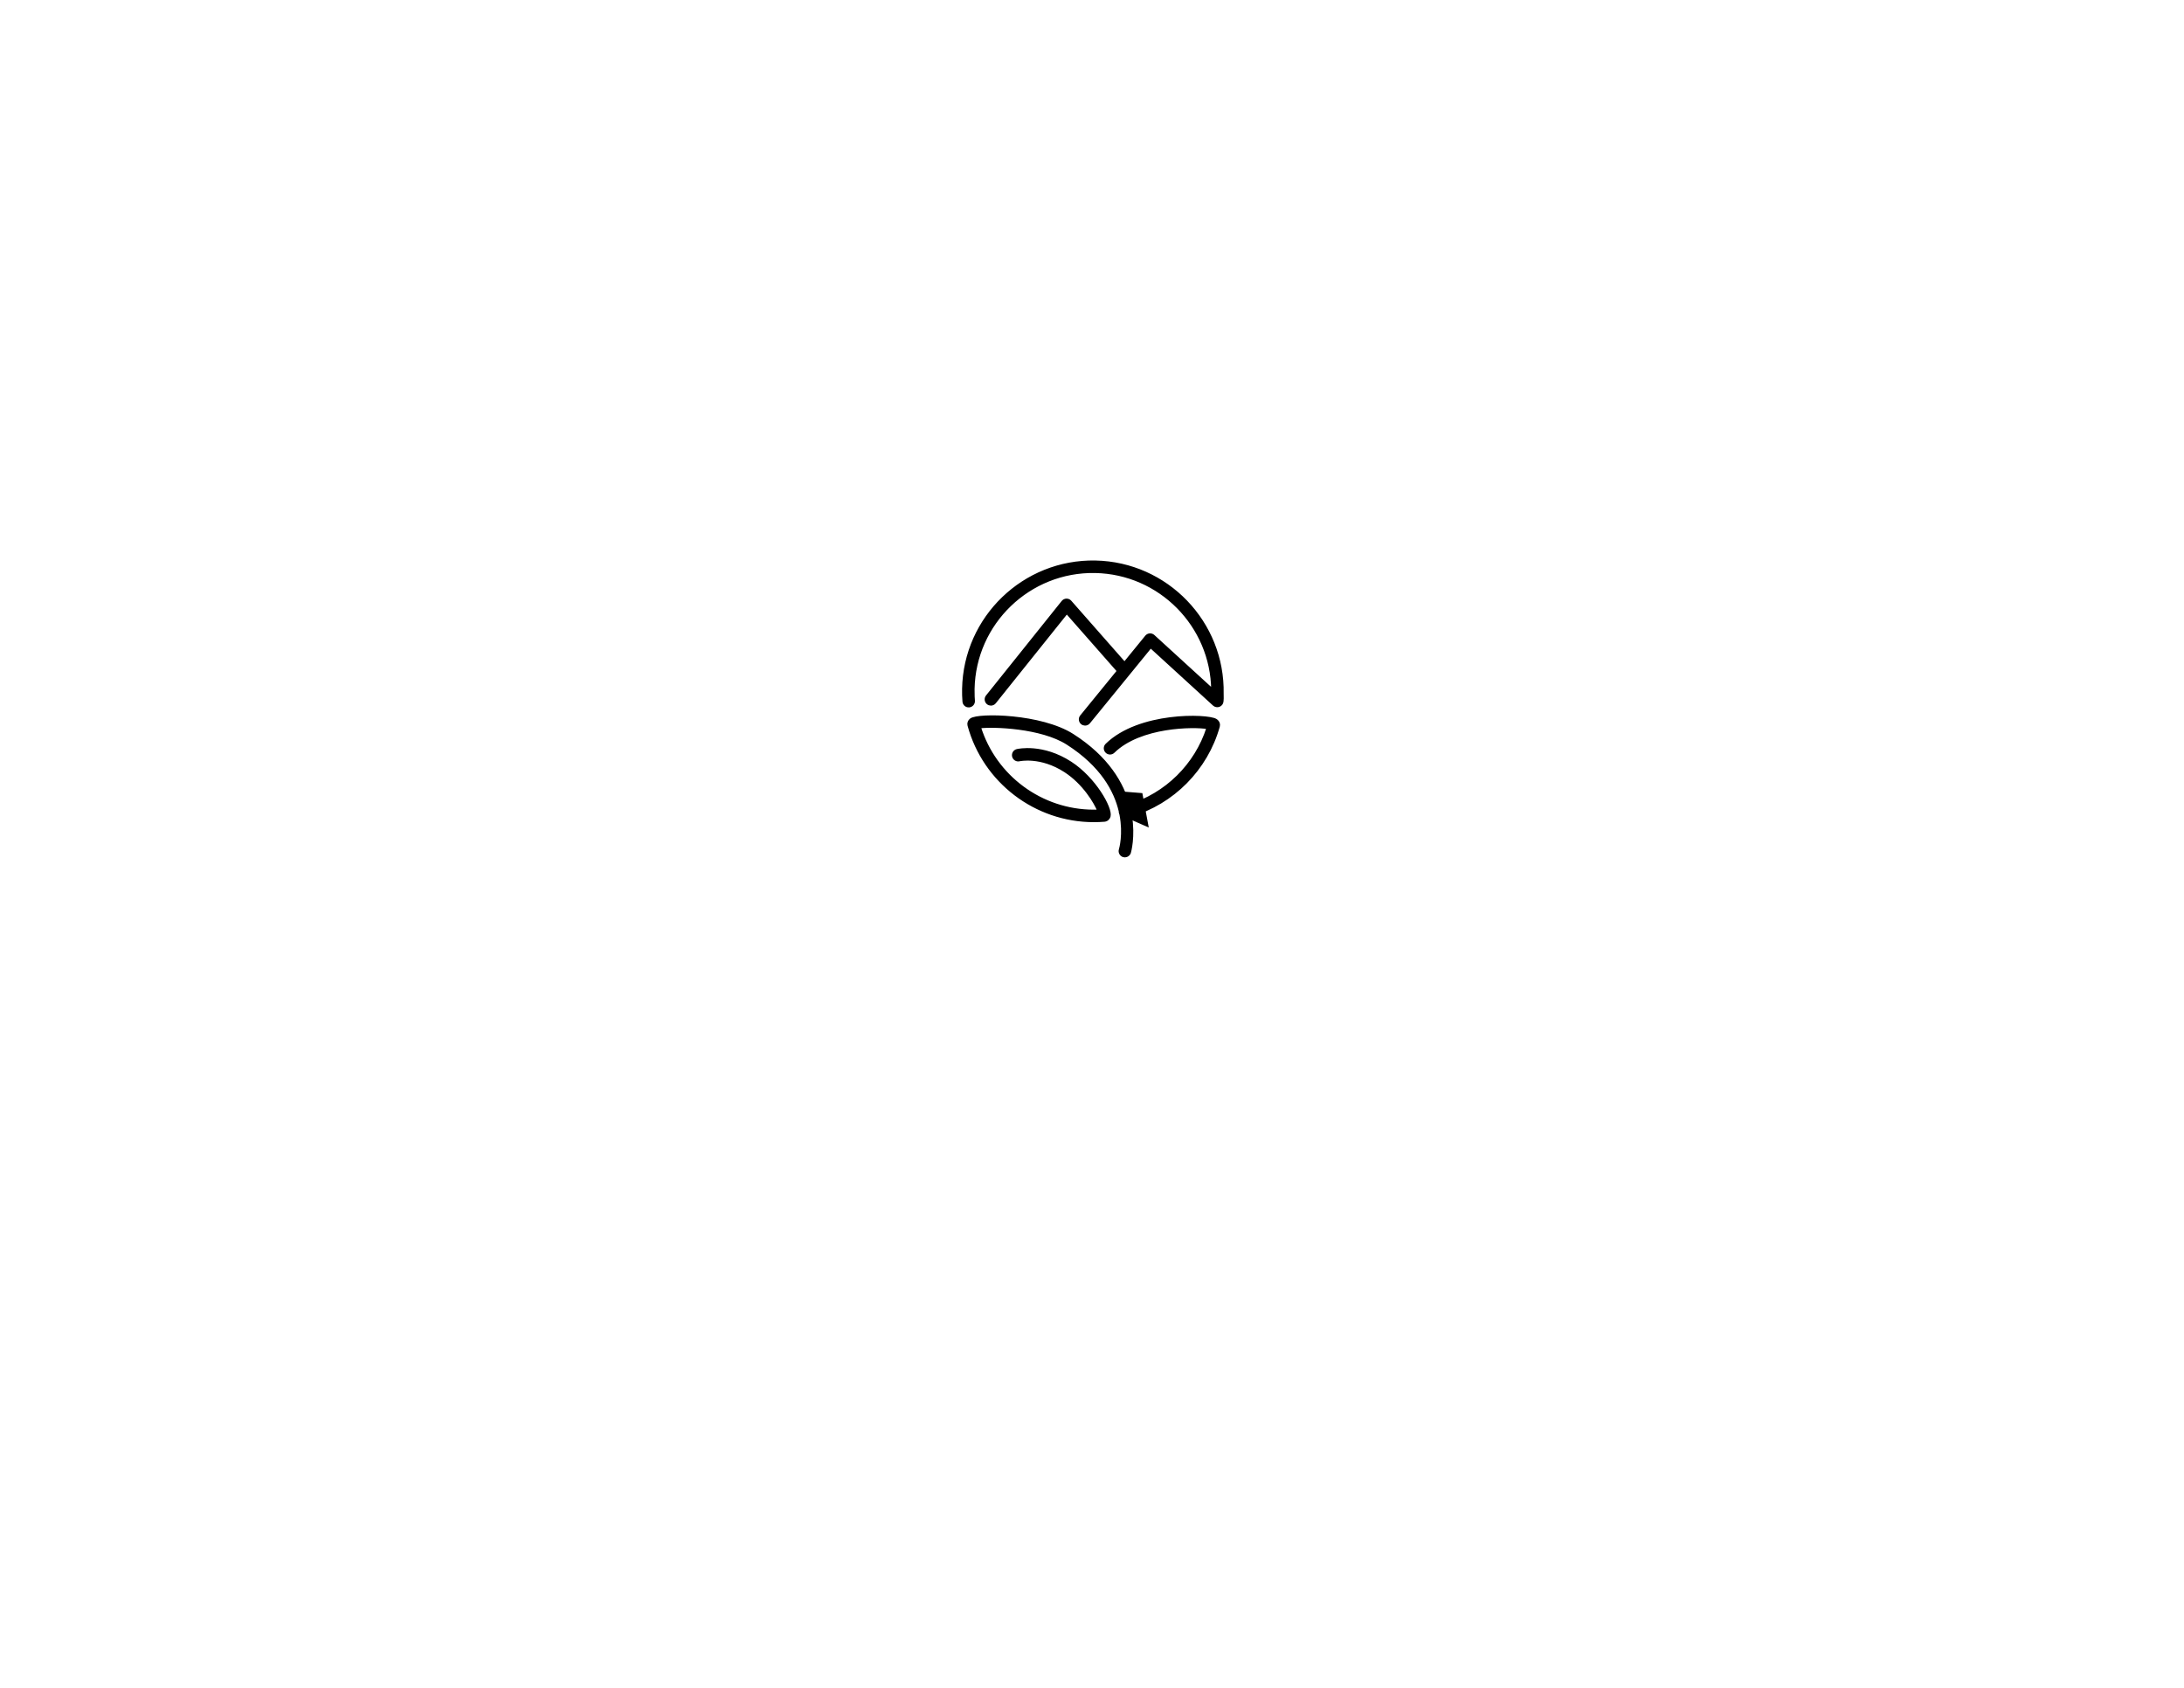
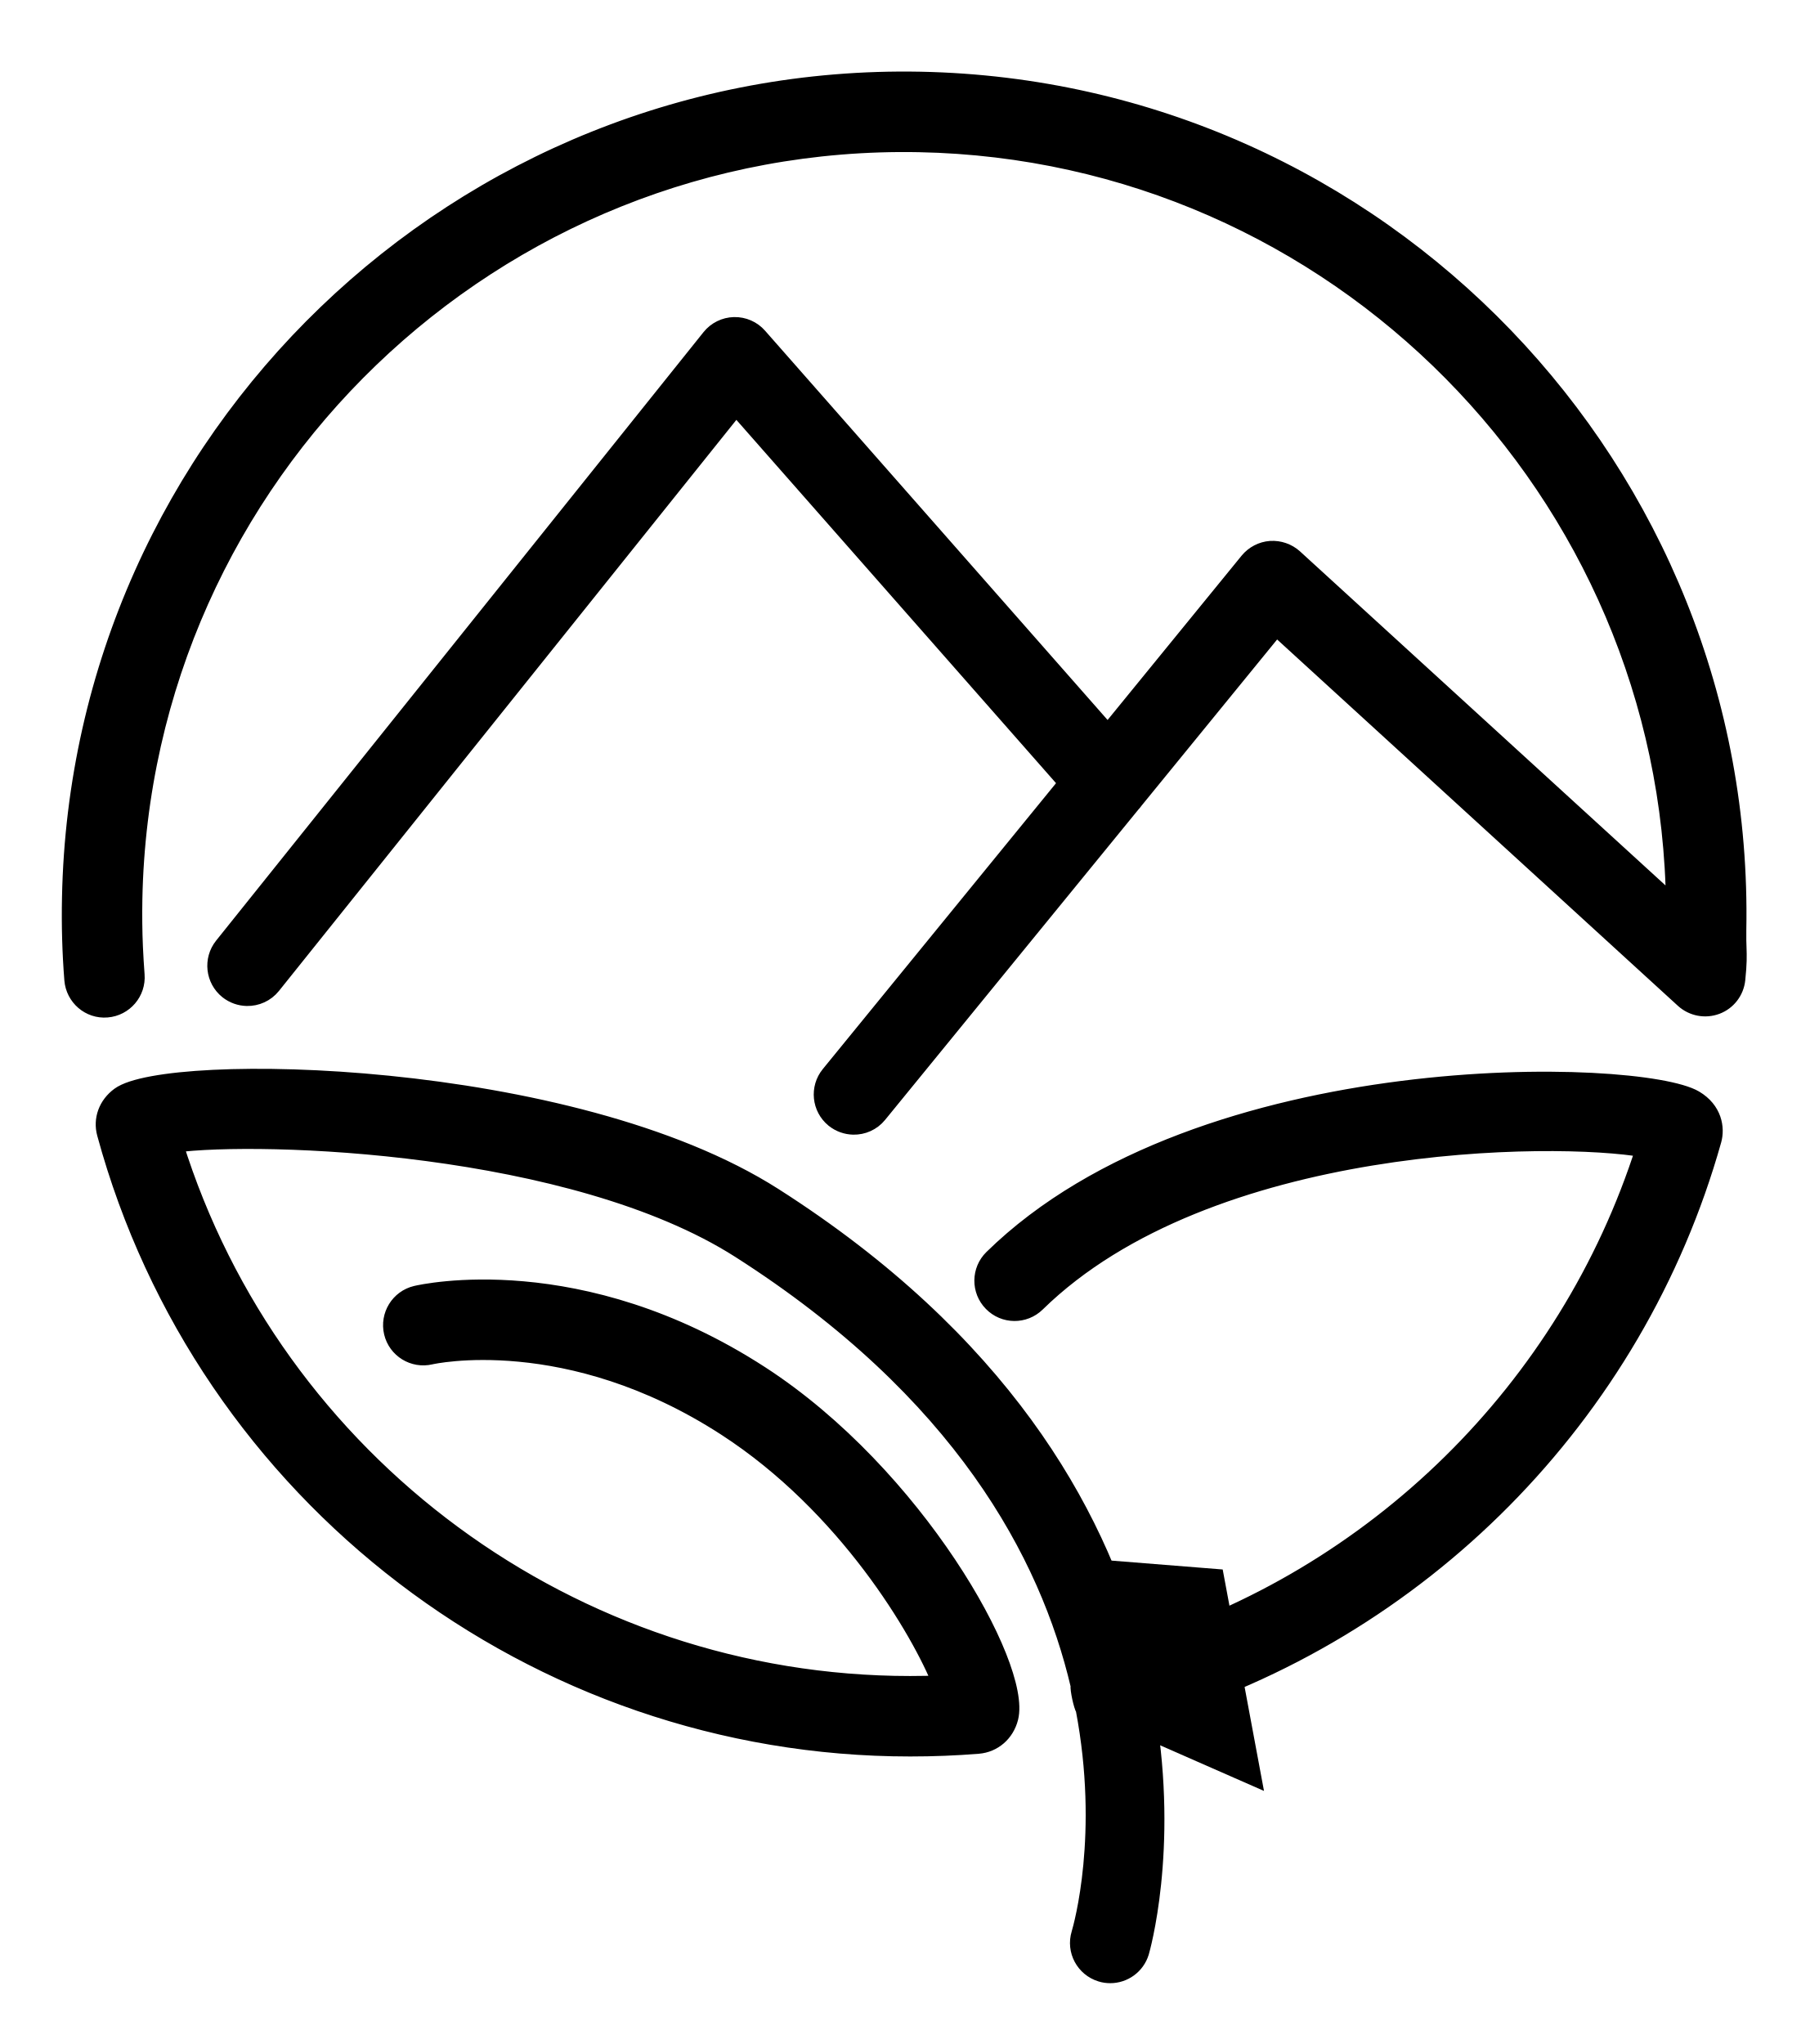
- <svg xmlns="http://www.w3.org/2000/svg" viewBox="0 0 792 612" fill="currentColor" stroke="currentColor" aria-hidden="true">
+ <svg xmlns="http://www.w3.org/2000/svg" viewBox="345.4 199.2 102.4 115.1" fill="currentColor" stroke="currentColor" aria-hidden="true">
  <path fill-rule="nonzero" fill-opacity="1" d="M 443.258 252.574 C 443.25 252.332 443.238 252.043 443.246 251.578 C 443.75 225.699 423.102 204.242 397.227 203.738 C 371.348 203.238 349.891 223.883 349.391 249.762 C 349.359 251.301 349.402 252.855 349.523 254.371 C 349.602 255.344 350.449 256.078 351.422 255.996 C 352.395 255.918 353.121 255.066 353.043 254.094 C 353.004 253.578 352.973 253.055 352.949 252.527 C 352.91 251.633 352.902 250.73 352.918 249.828 C 353.383 225.898 373.227 206.809 397.156 207.27 C 420.656 207.727 439.488 226.871 439.723 250.219 L 418.273 230.617 C 417.914 230.293 417.434 230.129 416.953 230.16 C 416.469 230.195 416.02 230.43 415.711 230.805 L 407.789 240.516 L 388.113 218.156 C 387.77 217.762 387.266 217.543 386.746 217.555 C 386.227 217.566 385.734 217.809 385.41 218.215 L 357.961 252.48 C 357.352 253.242 357.477 254.352 358.234 254.961 C 358.555 255.215 358.93 255.34 359.305 255.348 C 359.832 255.359 360.363 255.133 360.719 254.688 L 386.852 222.066 L 405.527 243.289 L 392.125 259.715 C 391.508 260.469 391.621 261.582 392.375 262.199 C 392.695 262.457 393.078 262.586 393.457 262.594 C 393.98 262.605 394.504 262.383 394.859 261.945 L 409.117 244.477 C 409.191 244.398 409.254 244.32 409.312 244.238 L 417.27 234.484 L 440.238 255.477 C 440.734 255.922 441.434 256.055 442.059 255.82 C 442.68 255.586 443.117 255.02 443.188 254.355 C 443.285 253.434 443.273 253.035 443.258 252.574 " />
  <path fill-rule="nonzero" fill-opacity="1" d="M 440.836 261.098 C 437.797 259.301 413.117 258.488 401.301 270.059 C 400.605 270.742 400.594 271.859 401.277 272.555 C 401.957 273.254 403.074 273.266 403.773 272.582 C 413.457 263.102 432.941 262.977 438.02 263.875 C 433.691 277.449 422.855 288.086 409.234 292.207 C 407.105 284.223 401.688 274.691 388.973 266.578 C 377.539 259.281 354.805 258.949 352.137 260.914 C 351.441 261.426 351.145 262.234 351.359 263.023 C 356.902 283.387 375.527 297.609 396.656 297.609 C 397.945 297.609 399.234 297.559 400.488 297.457 C 401.34 297.387 402.027 296.789 402.246 295.93 C 402.977 293.039 396.945 282.266 388.219 276.609 C 378.055 270.016 369.203 272.016 368.832 272.102 C 367.883 272.328 367.297 273.281 367.52 274.23 C 367.746 275.18 368.699 275.762 369.645 275.539 C 369.723 275.52 377.383 273.793 386.297 279.574 C 393.078 283.969 397.227 291.008 398.43 294.043 C 397.84 294.066 397.246 294.078 396.656 294.078 C 377.645 294.078 360.82 281.625 355.207 263.605 C 360.148 262.957 377.664 263.551 387.074 269.555 C 399.543 277.512 404.453 286.691 406.191 294.102 C 406.152 294.312 406.359 295.266 406.477 295.434 C 407.82 302.492 406.363 307.664 406.234 308.098 C 405.949 309.031 406.477 310.012 407.406 310.297 C 407.578 310.352 407.754 310.375 407.926 310.375 C 408.68 310.375 409.379 309.887 409.613 309.125 C 409.648 309.008 411.266 303.41 409.98 295.664 C 425.355 291.117 437.488 278.906 441.848 263.398 C 442.035 262.727 441.887 261.723 440.836 261.098 " />
  <path fill-rule="nonzero" fill-opacity="1" d="M 413.836 288.047 L 415.918 299.211 L 410.227 296.711 L 408.262 287.602 Z M 413.836 288.047 " />
</svg>
